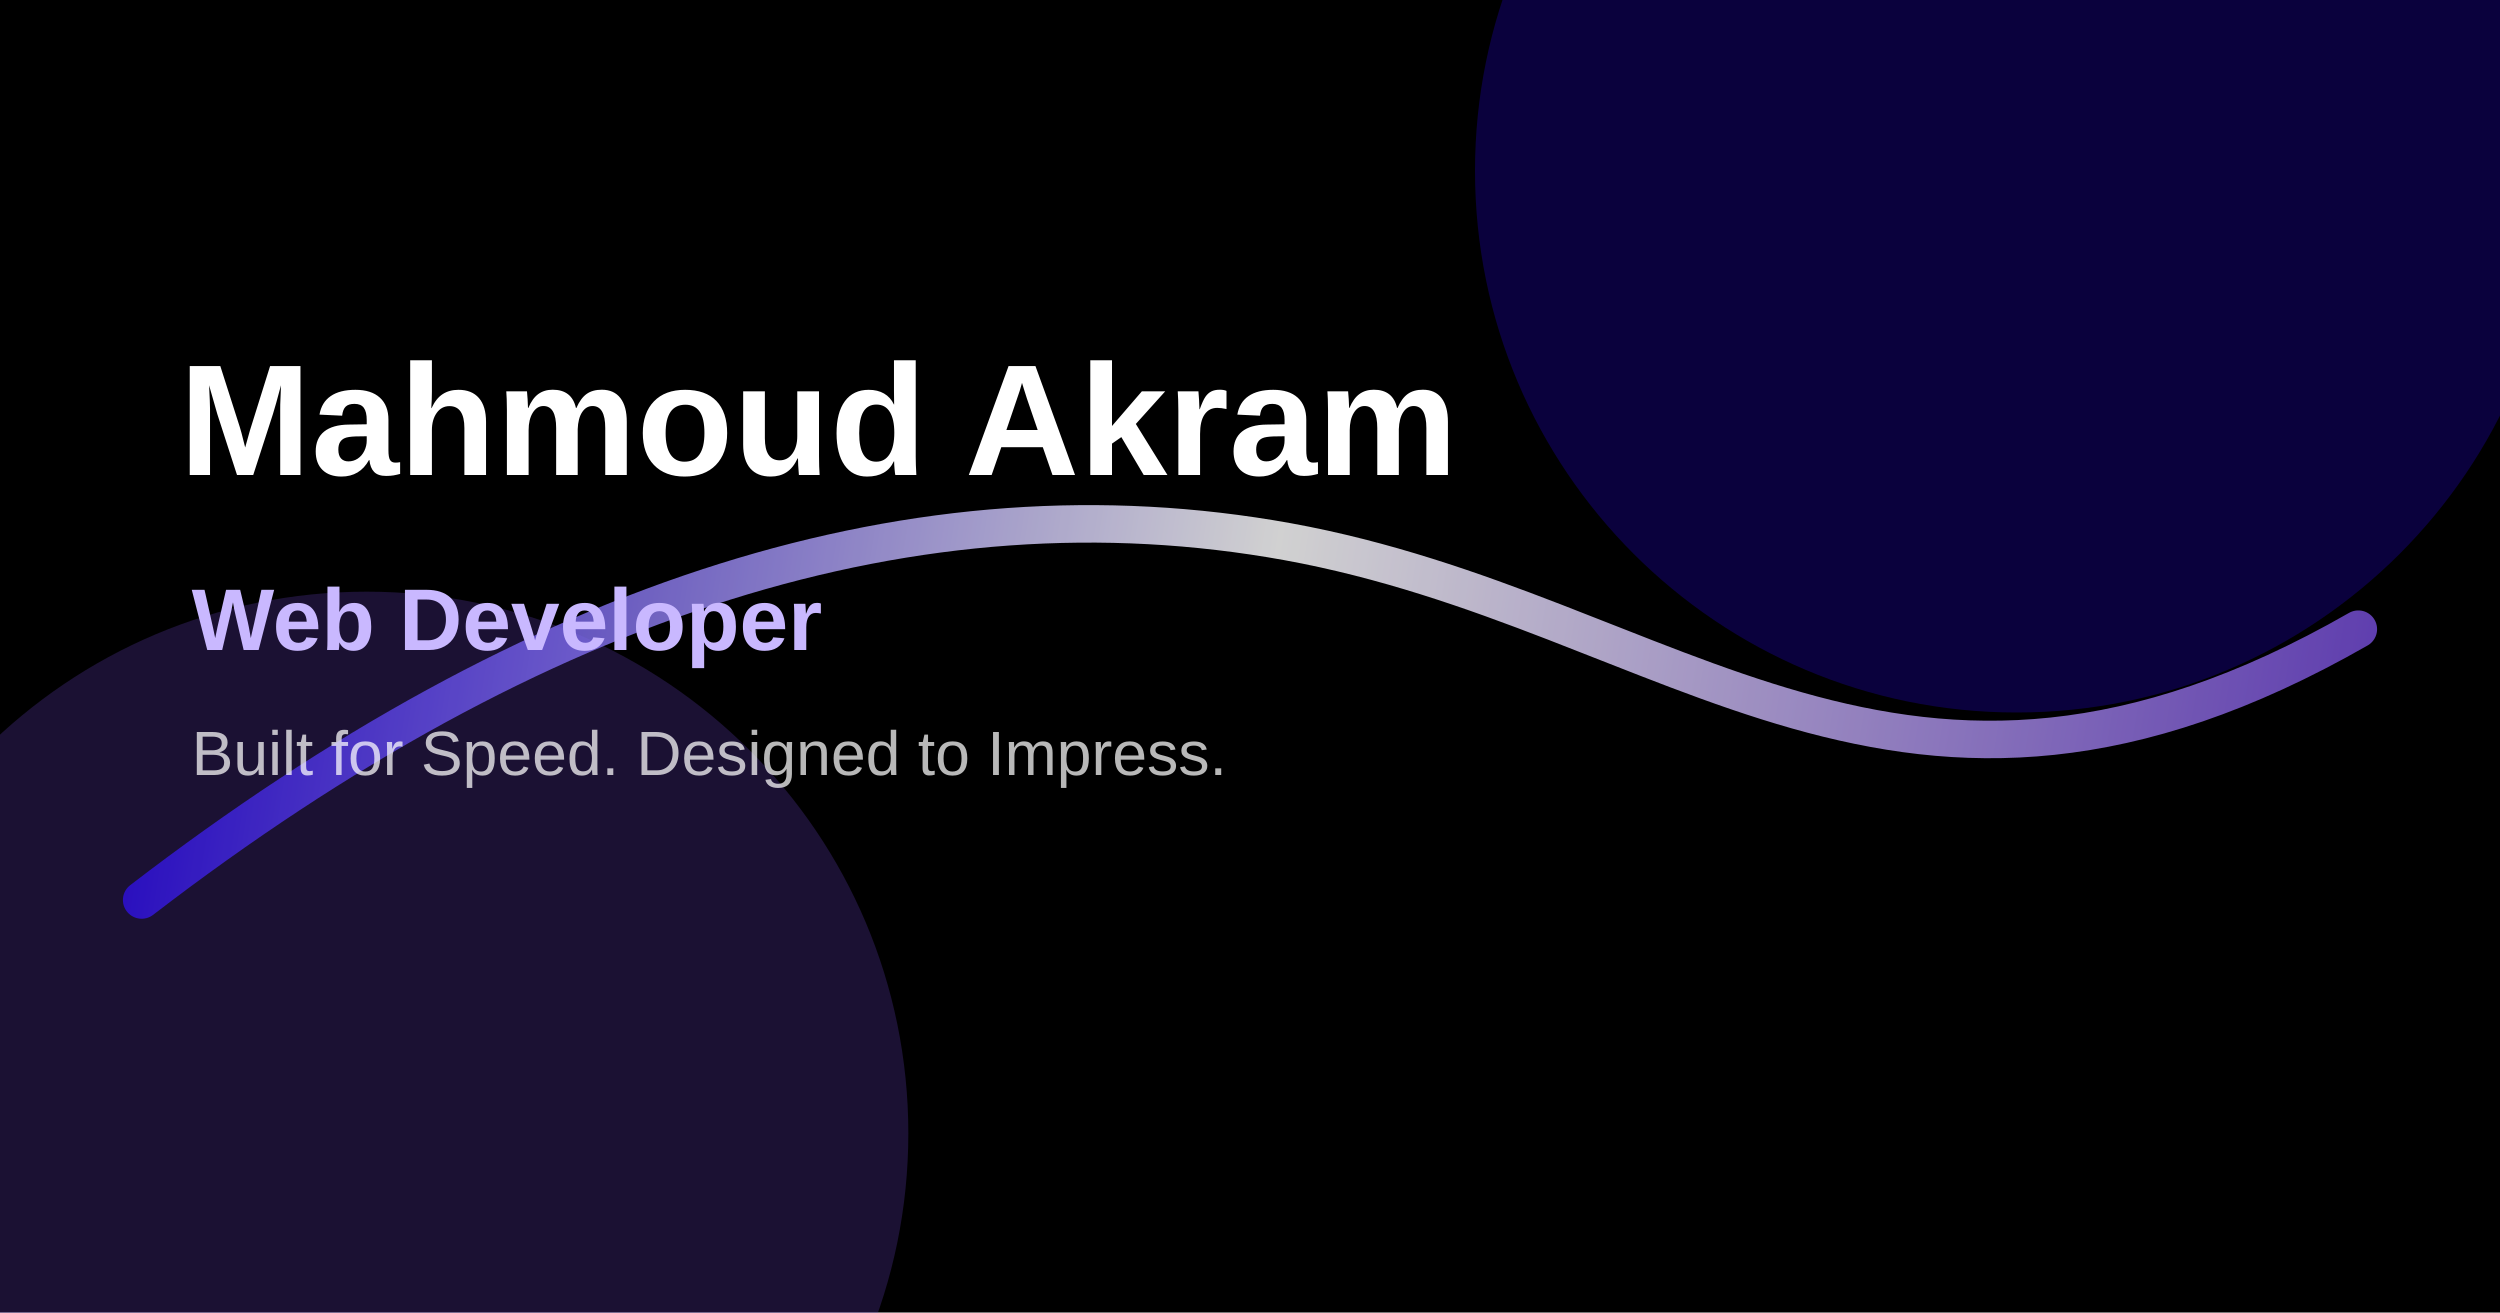
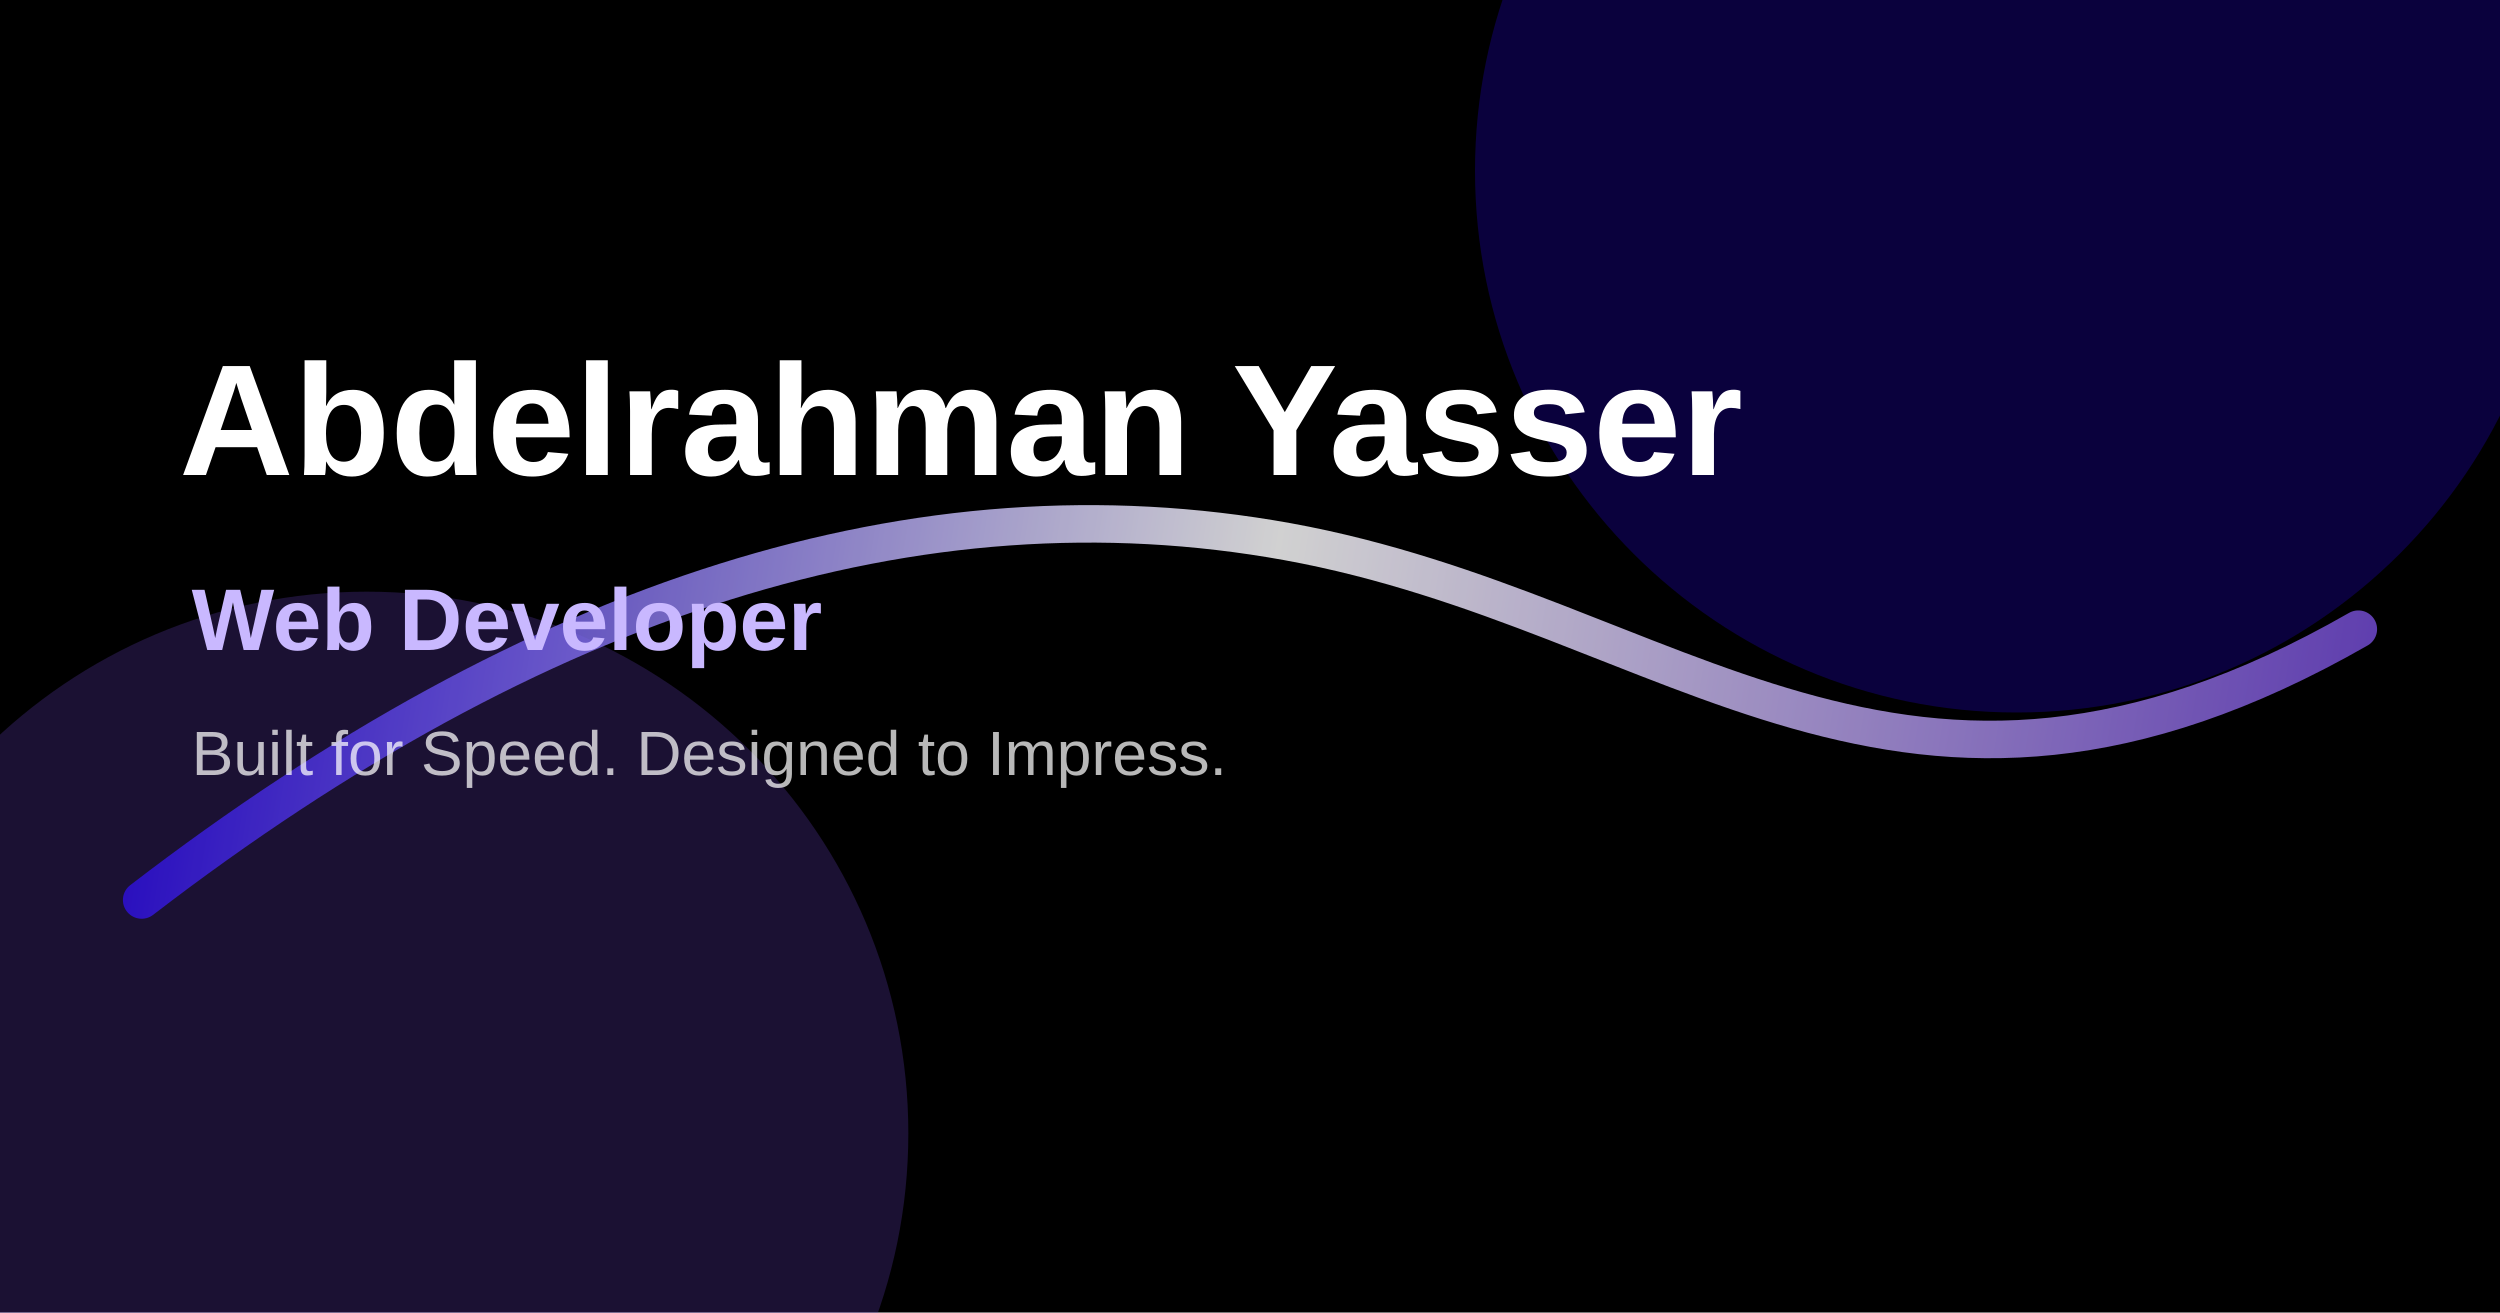
<svg xmlns="http://www.w3.org/2000/svg" width="1200" height="630" viewBox="0 0 1200 630" fill="none">
  <rect width="1200" height="630" fill="#000000" />
  <circle cx="968" cy="82" r="260" fill="#2607DC" fill-opacity=".28" />
  <circle cx="176" cy="544" r="260" fill="#7148D4" fill-opacity=".24" />
  <path d="M68 432C258 286 441 228 618 260C805 294 912 428 1132 302" stroke="url(#wave)" stroke-width="18" stroke-linecap="round" opacity=".82" />
-   <text x="86" y="228" fill="white" font-family="Arial, sans-serif" font-size="76" font-weight="800">Mahmoud Akram</text>
+   <text x="86" y="228" fill="white" font-family="Arial, sans-serif" font-size="76" font-weight="800">Abdelrahman Yasser</text>
  <text x="92" y="312" fill="#C9B8FF" font-family="Arial, sans-serif" font-size="42" font-weight="700">Web Developer</text>
  <text x="92" y="372" fill="white" fill-opacity=".72" font-family="Arial, sans-serif" font-size="30">Built for Speed. Designed to Impress.</text>
  <defs>
    <linearGradient id="wave" x1="68" y1="260" x2="1132" y2="432" gradientUnits="userSpaceOnUse">
      <stop stop-color="#2607DC" />
      <stop offset=".5" stop-color="#FFFFFF" />
      <stop offset="1" stop-color="#7148D4" />
    </linearGradient>
  </defs>
</svg>
